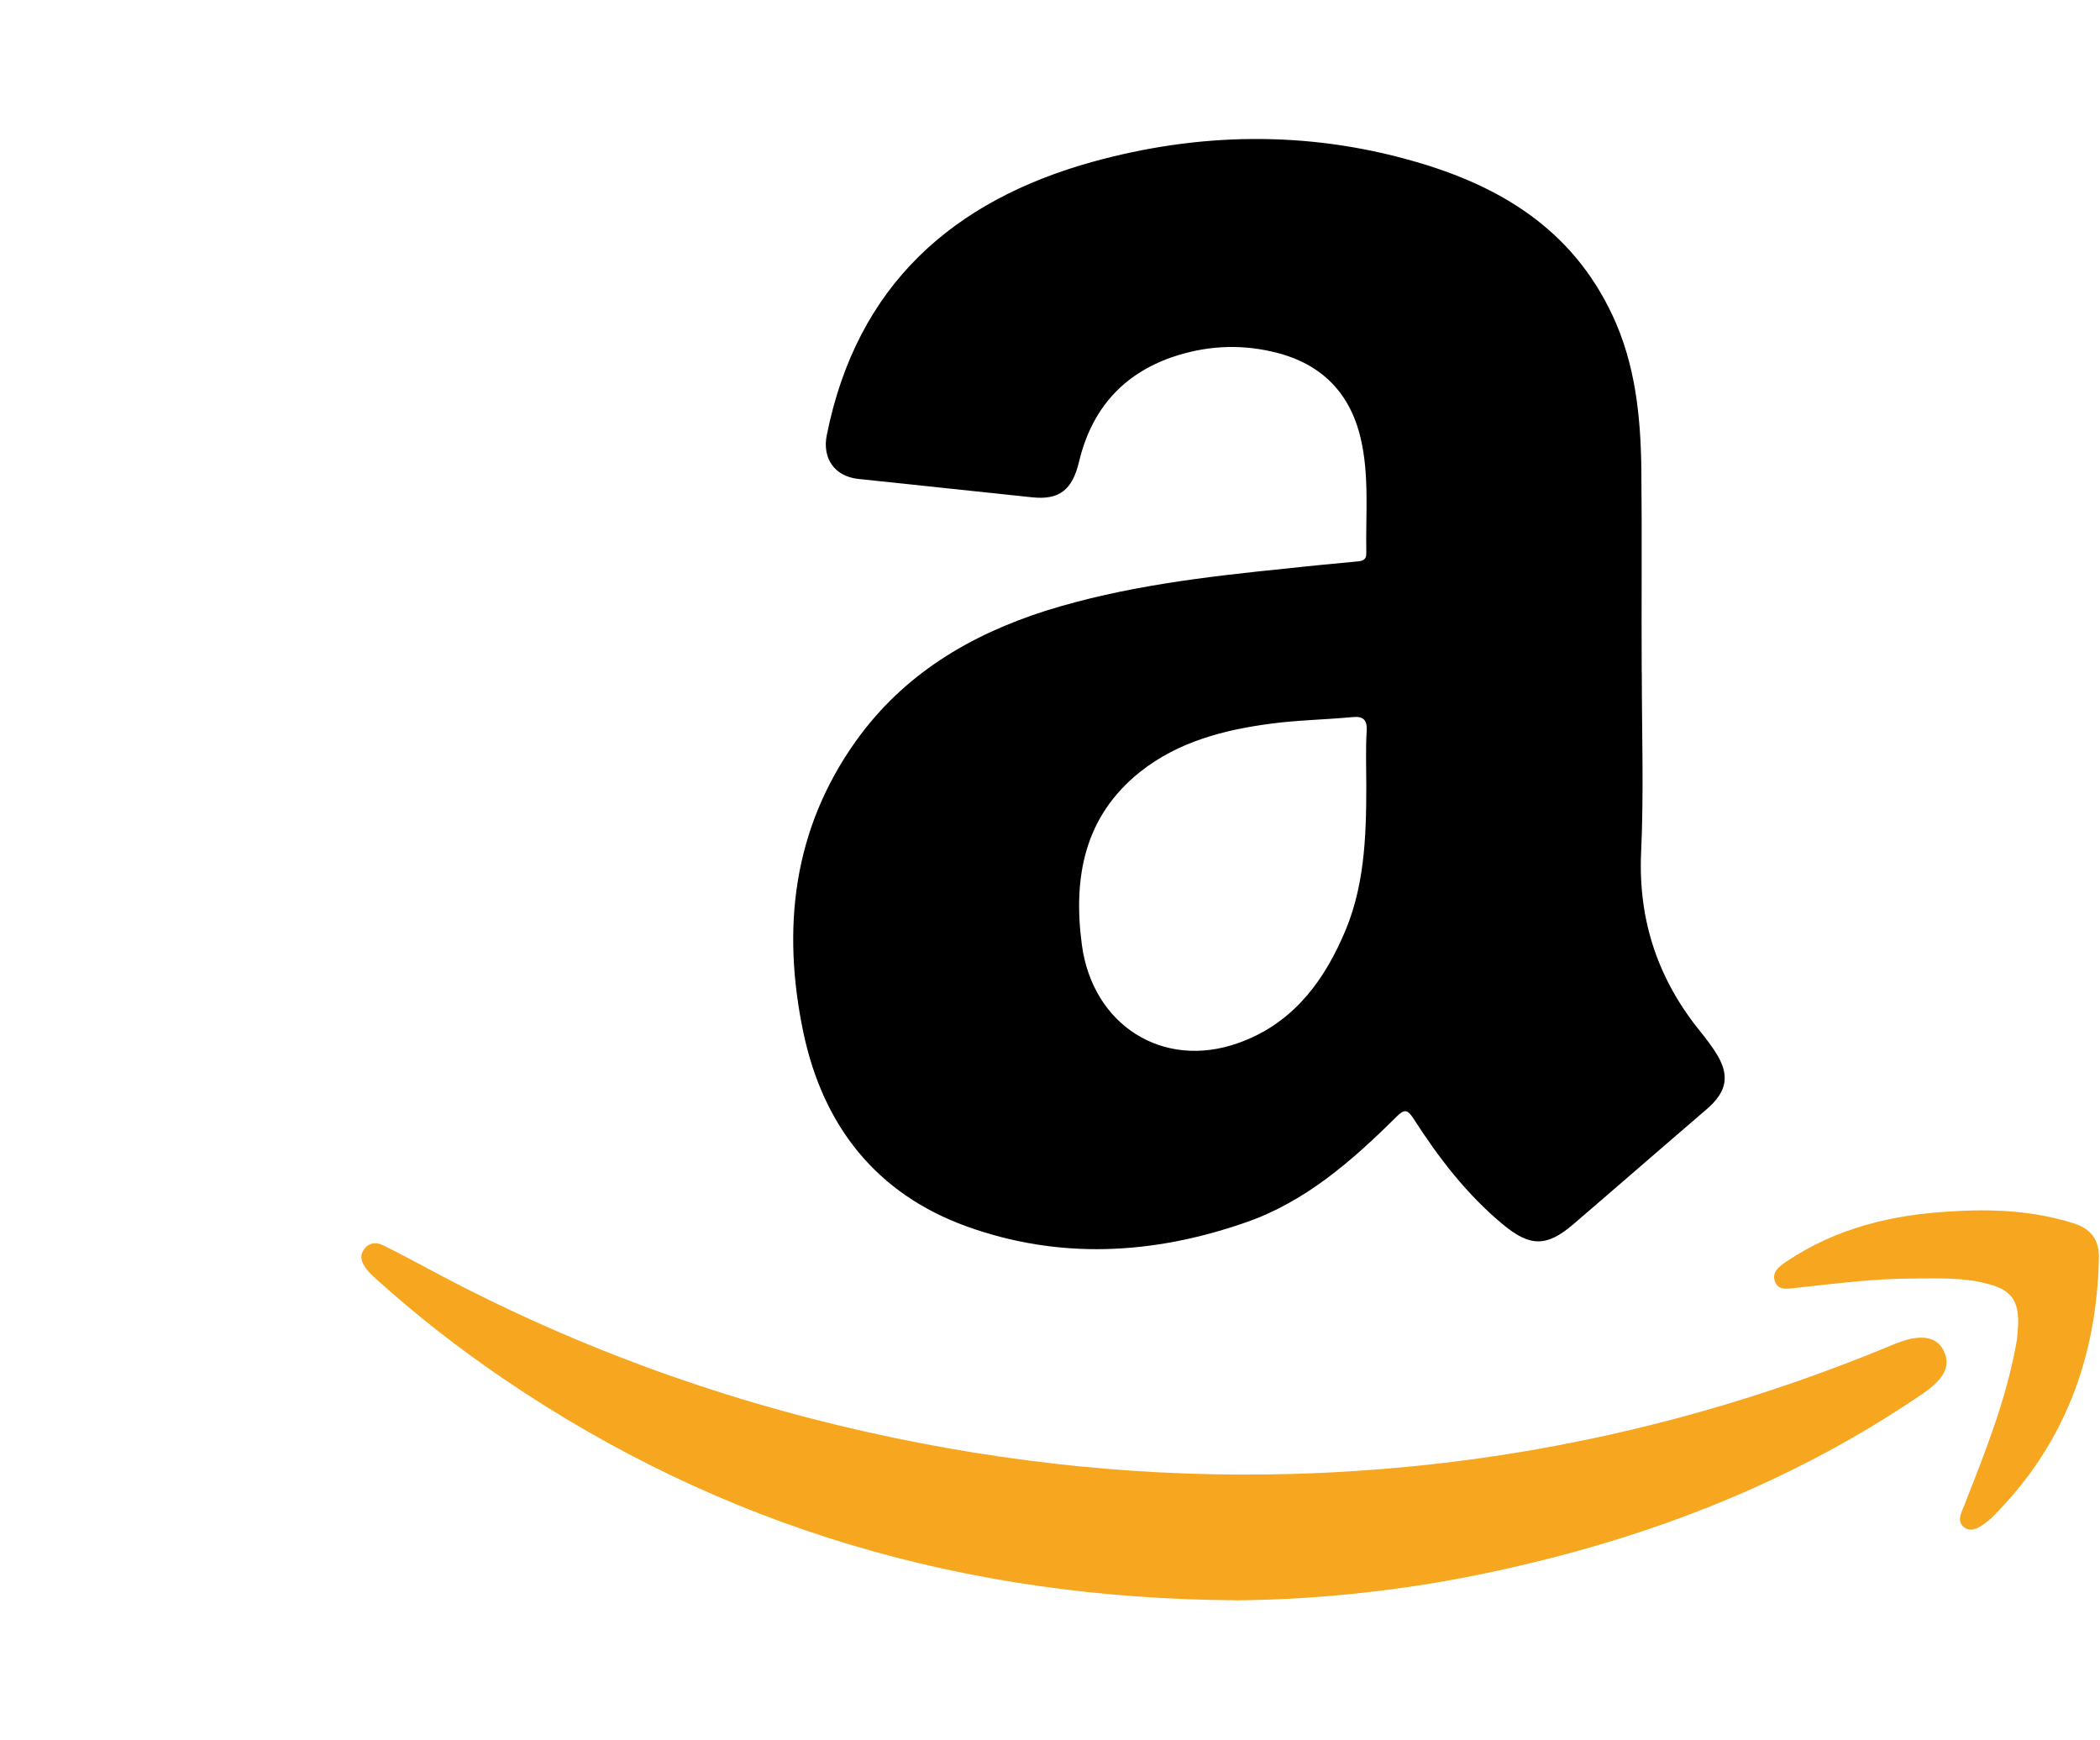
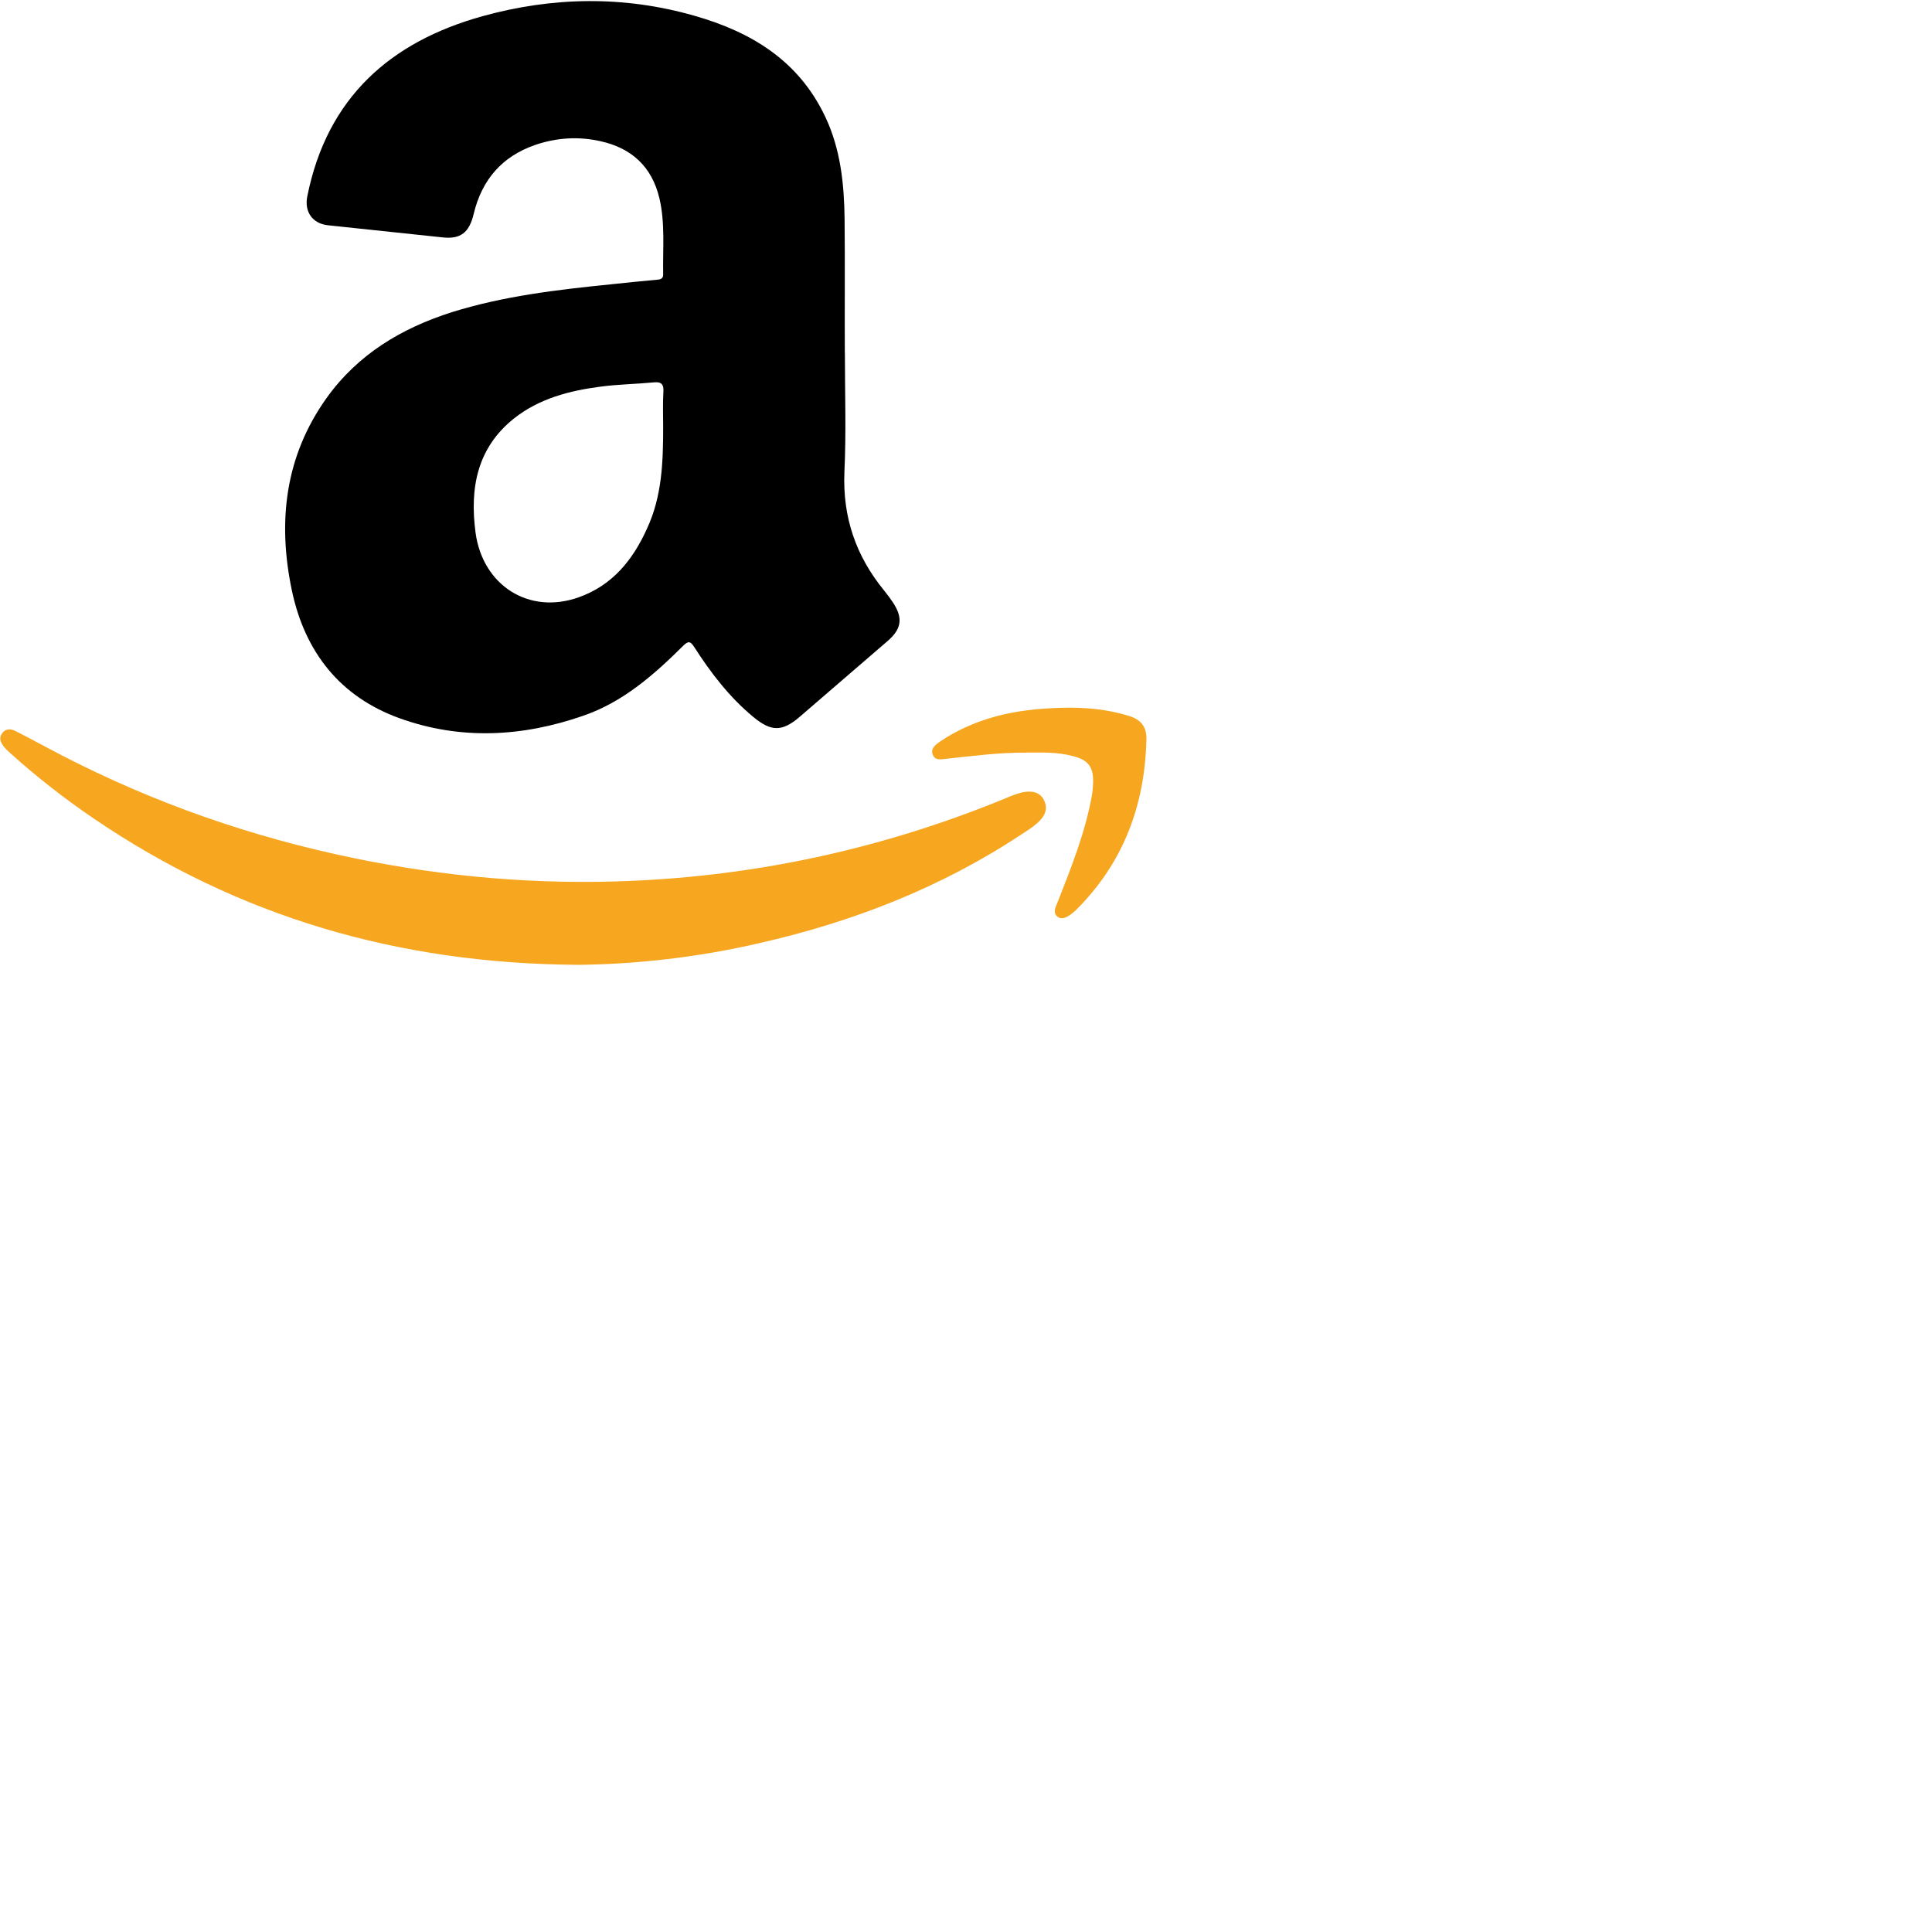
- <svg xmlns="http://www.w3.org/2000/svg" preserveAspectRatio="xMidYMid meet" style="width: inherit; height: inherit">
-   <g id="tuiIconAmazonPay">
-     <svg x="50%" y="50%" overflow="visible" preserveAspectRatio="xMidYMid meet" style="width: inherit; height: inherit" viewBox="0 0 32 32">
-       <svg x="-16" y="-16">
-         <svg viewBox="0 0 19 16">
-           <path vector-effect="non-scaling-stroke" d="m13.994 5.849c0 .659.023 1.313-.008 1.972-.031.749.193 1.392.658 1.96.054.067.104.134.151.205.166.256.135.434-.093.631-.488.418-.971.84-1.459 1.258-.29.248-.472.244-.766 0-.395-.327-.704-.73-.979-1.159-.066-.102-.101-.099-.182-.02-.488.485-1.002.935-1.656 1.159-1.01.351-2.035.406-3.049.039-.975-.355-1.559-1.088-1.776-2.11-.24-1.14-.116-2.224.573-3.19.522-.73 1.246-1.159 2.078-1.424.859-.268 1.745-.371 2.635-.461.251-.028.499-.051.751-.075.062-.004.116-.012.112-.095-.008-.418.035-.844-.062-1.254-.124-.524-.46-.832-.975-.946-.368-.083-.731-.059-1.087.063-.542.189-.878.572-1.014 1.14-.074.312-.217.422-.515.39-.635-.067-1.269-.134-1.9-.201-.259-.028-.395-.229-.34-.485.329-1.636 1.381-2.555 2.898-2.977 1.165-.323 2.345-.343 3.513-.008.94.268 1.729.741 2.17 1.68.251.532.31 1.108.317 1.684.008.737 0 1.483.004 2.224-.004 0 0 0 0 0zm-3.01 1.23c0-.197-.008-.394.004-.592.008-.122-.035-.166-.155-.154-.294.028-.592.032-.886.071-.515.067-1.018.197-1.435.528-.607.485-.735 1.148-.635 1.893.12.875.886 1.36 1.706 1.069.557-.197.898-.615 1.134-1.14.248-.532.267-1.104.267-1.676z" fill="currentColor" fill-rule="nonzero" />
-           <g fill="#f6a61f">
-             <path vector-effect="non-scaling-stroke" d="m9.552 15.98c-2.952-.02-5.602-.793-7.997-2.421-.487-.331-.952-.694-1.393-1.092-.039-.035-.077-.071-.108-.114-.043-.059-.074-.13-.023-.201.05-.079.135-.087.209-.051.17.083.333.173.499.26 1.524.82 3.13 1.412 4.813 1.786 1.524.339 3.064.497 4.627.453 2.232-.063 4.384-.521 6.453-1.368.101-.043.205-.087.31-.11.147-.028.294-.008.36.154.062.15-.019.268-.128.363-.077.067-.166.122-.255.181-1.335.883-2.797 1.451-4.345 1.802-1.021.237-2.058.351-3.022.359z" />
-             <path vector-effect="non-scaling-stroke" d="m17 12.466c-.445-.004-.886.055-1.327.102-.085.008-.182.032-.221-.063-.046-.106.043-.17.116-.221.549-.371 1.165-.517 1.811-.552.445-.028.886-.008 1.319.126.197.059.294.177.29.383-.023 1.096-.383 2.051-1.161 2.827-.027.028-.058.051-.089.075-.07.051-.155.099-.228.035-.07-.059-.031-.146 0-.217.228-.58.46-1.155.573-1.774.016-.079.019-.158.023-.233.004-.256-.085-.367-.333-.43-.259-.071-.518-.059-.774-.059z" />
-           </g>
-         </svg>
-       </svg>
-     </svg>
-   </g>
+ <svg xmlns="http://www.w3.org/2000/svg" overflow="visible" preserveAspectRatio="xMidYMid meet" style="width: inherit; height: inherit" viewBox="0 0 32 32">
+   <path vector-effect="non-scaling-stroke" d="m13.994 5.849c0 .659.023 1.313-.008 1.972-.031.749.193 1.392.658 1.96.054.067.104.134.151.205.166.256.135.434-.093.631-.488.418-.971.84-1.459 1.258-.29.248-.472.244-.766 0-.395-.327-.704-.73-.979-1.159-.066-.102-.101-.099-.182-.02-.488.485-1.002.935-1.656 1.159-1.01.351-2.035.406-3.049.039-.975-.355-1.559-1.088-1.776-2.11-.24-1.14-.116-2.224.573-3.19.522-.73 1.246-1.159 2.078-1.424.859-.268 1.745-.371 2.635-.461.251-.028.499-.051.751-.075.062-.004.116-.012.112-.095-.008-.418.035-.844-.062-1.254-.124-.524-.46-.832-.975-.946-.368-.083-.731-.059-1.087.063-.542.189-.878.572-1.014 1.14-.074.312-.217.422-.515.39-.635-.067-1.269-.134-1.9-.201-.259-.028-.395-.229-.34-.485.329-1.636 1.381-2.555 2.898-2.977 1.165-.323 2.345-.343 3.513-.008.94.268 1.729.741 2.17 1.68.251.532.31 1.108.317 1.684.008.737 0 1.483.004 2.224-.004 0 0 0 0 0zm-3.01 1.23c0-.197-.008-.394.004-.592.008-.122-.035-.166-.155-.154-.294.028-.592.032-.886.071-.515.067-1.018.197-1.435.528-.607.485-.735 1.148-.635 1.893.12.875.886 1.36 1.706 1.069.557-.197.898-.615 1.134-1.14.248-.532.267-1.104.267-1.676z" fill="currentColor" fill-rule="nonzero" />
+   <path fill="#f6a61f" vector-effect="non-scaling-stroke" d="m9.552 15.98c-2.952-.02-5.602-.793-7.997-2.421-.487-.331-.952-.694-1.393-1.092-.039-.035-.077-.071-.108-.114-.043-.059-.074-.13-.023-.201.05-.079.135-.087.209-.051.17.083.333.173.499.26 1.524.82 3.13 1.412 4.813 1.786 1.524.339 3.064.497 4.627.453 2.232-.063 4.384-.521 6.453-1.368.101-.043.205-.087.31-.11.147-.028.294-.008.36.154.062.15-.019.268-.128.363-.077.067-.166.122-.255.181-1.335.883-2.797 1.451-4.345 1.802-1.021.237-2.058.351-3.022.359z" />
+   <path fill="#f6a61f" vector-effect="non-scaling-stroke" d="m17 12.466c-.445-.004-.886.055-1.327.102-.085.008-.182.032-.221-.063-.046-.106.043-.17.116-.221.549-.371 1.165-.517 1.811-.552.445-.028.886-.008 1.319.126.197.059.294.177.29.383-.023 1.096-.383 2.051-1.161 2.827-.027.028-.058.051-.089.075-.07.051-.155.099-.228.035-.07-.059-.031-.146 0-.217.228-.58.46-1.155.573-1.774.016-.079.019-.158.023-.233.004-.256-.085-.367-.333-.43-.259-.071-.518-.059-.774-.059z" />
</svg>
